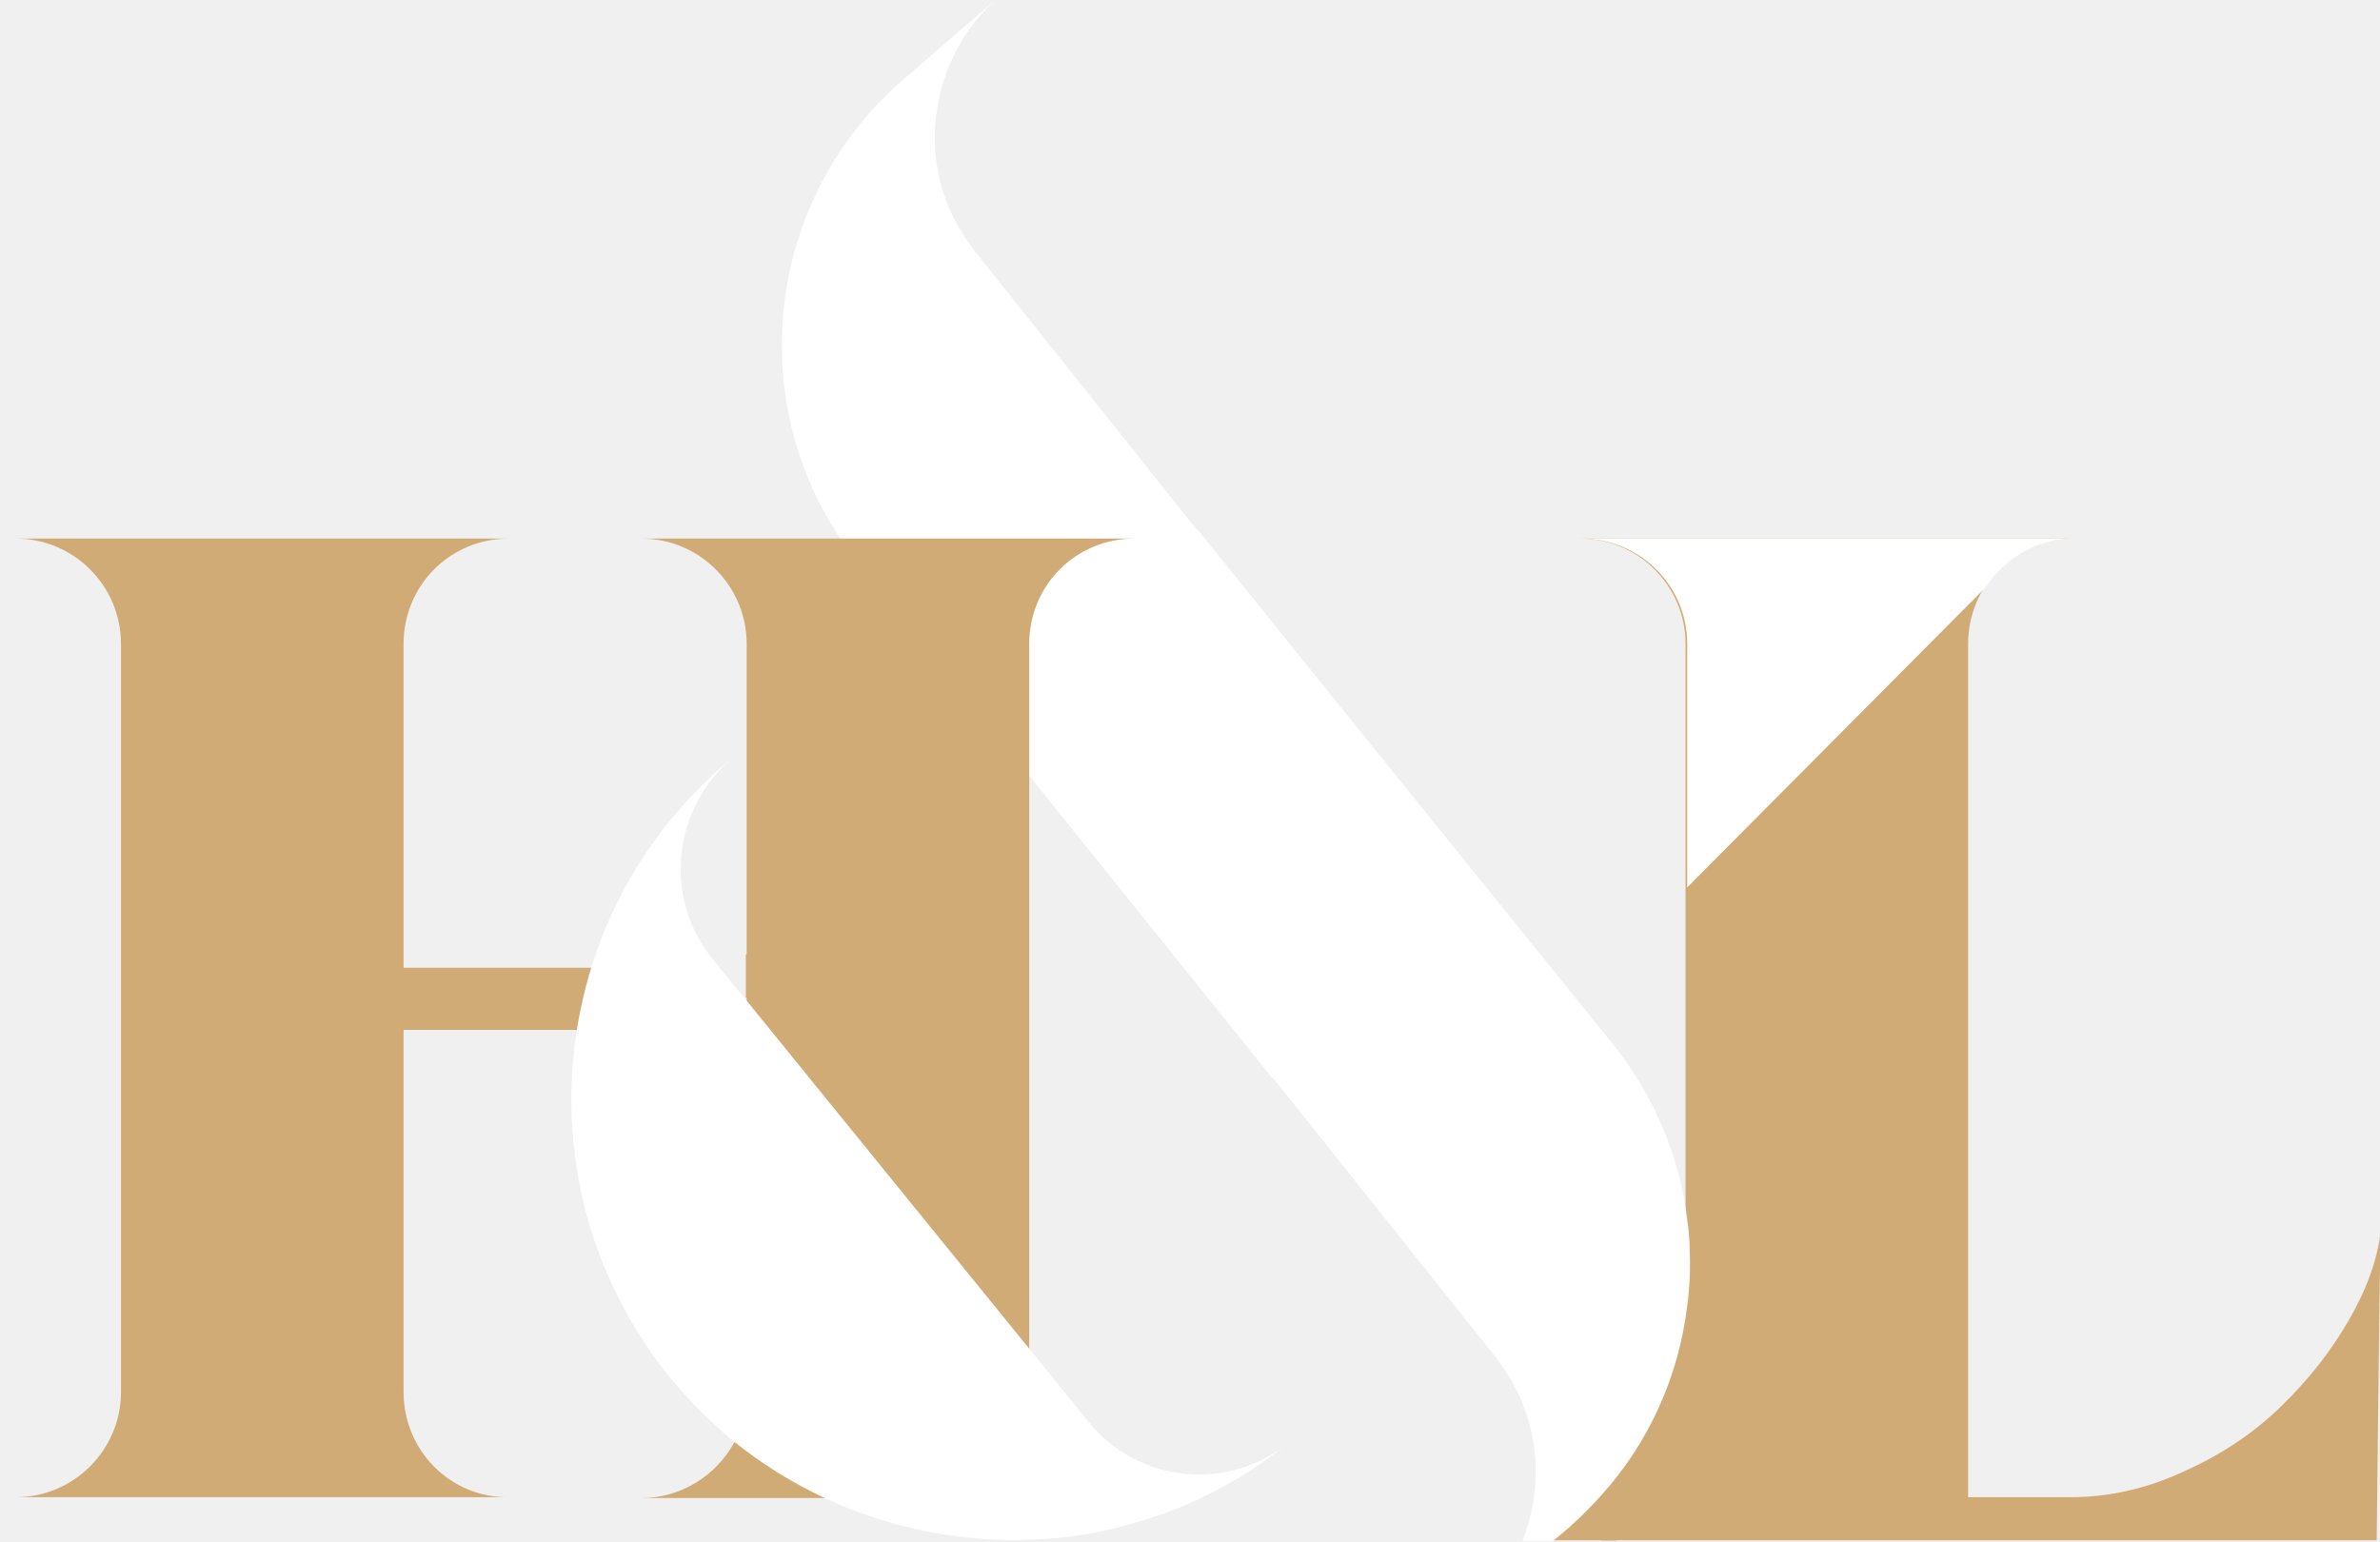
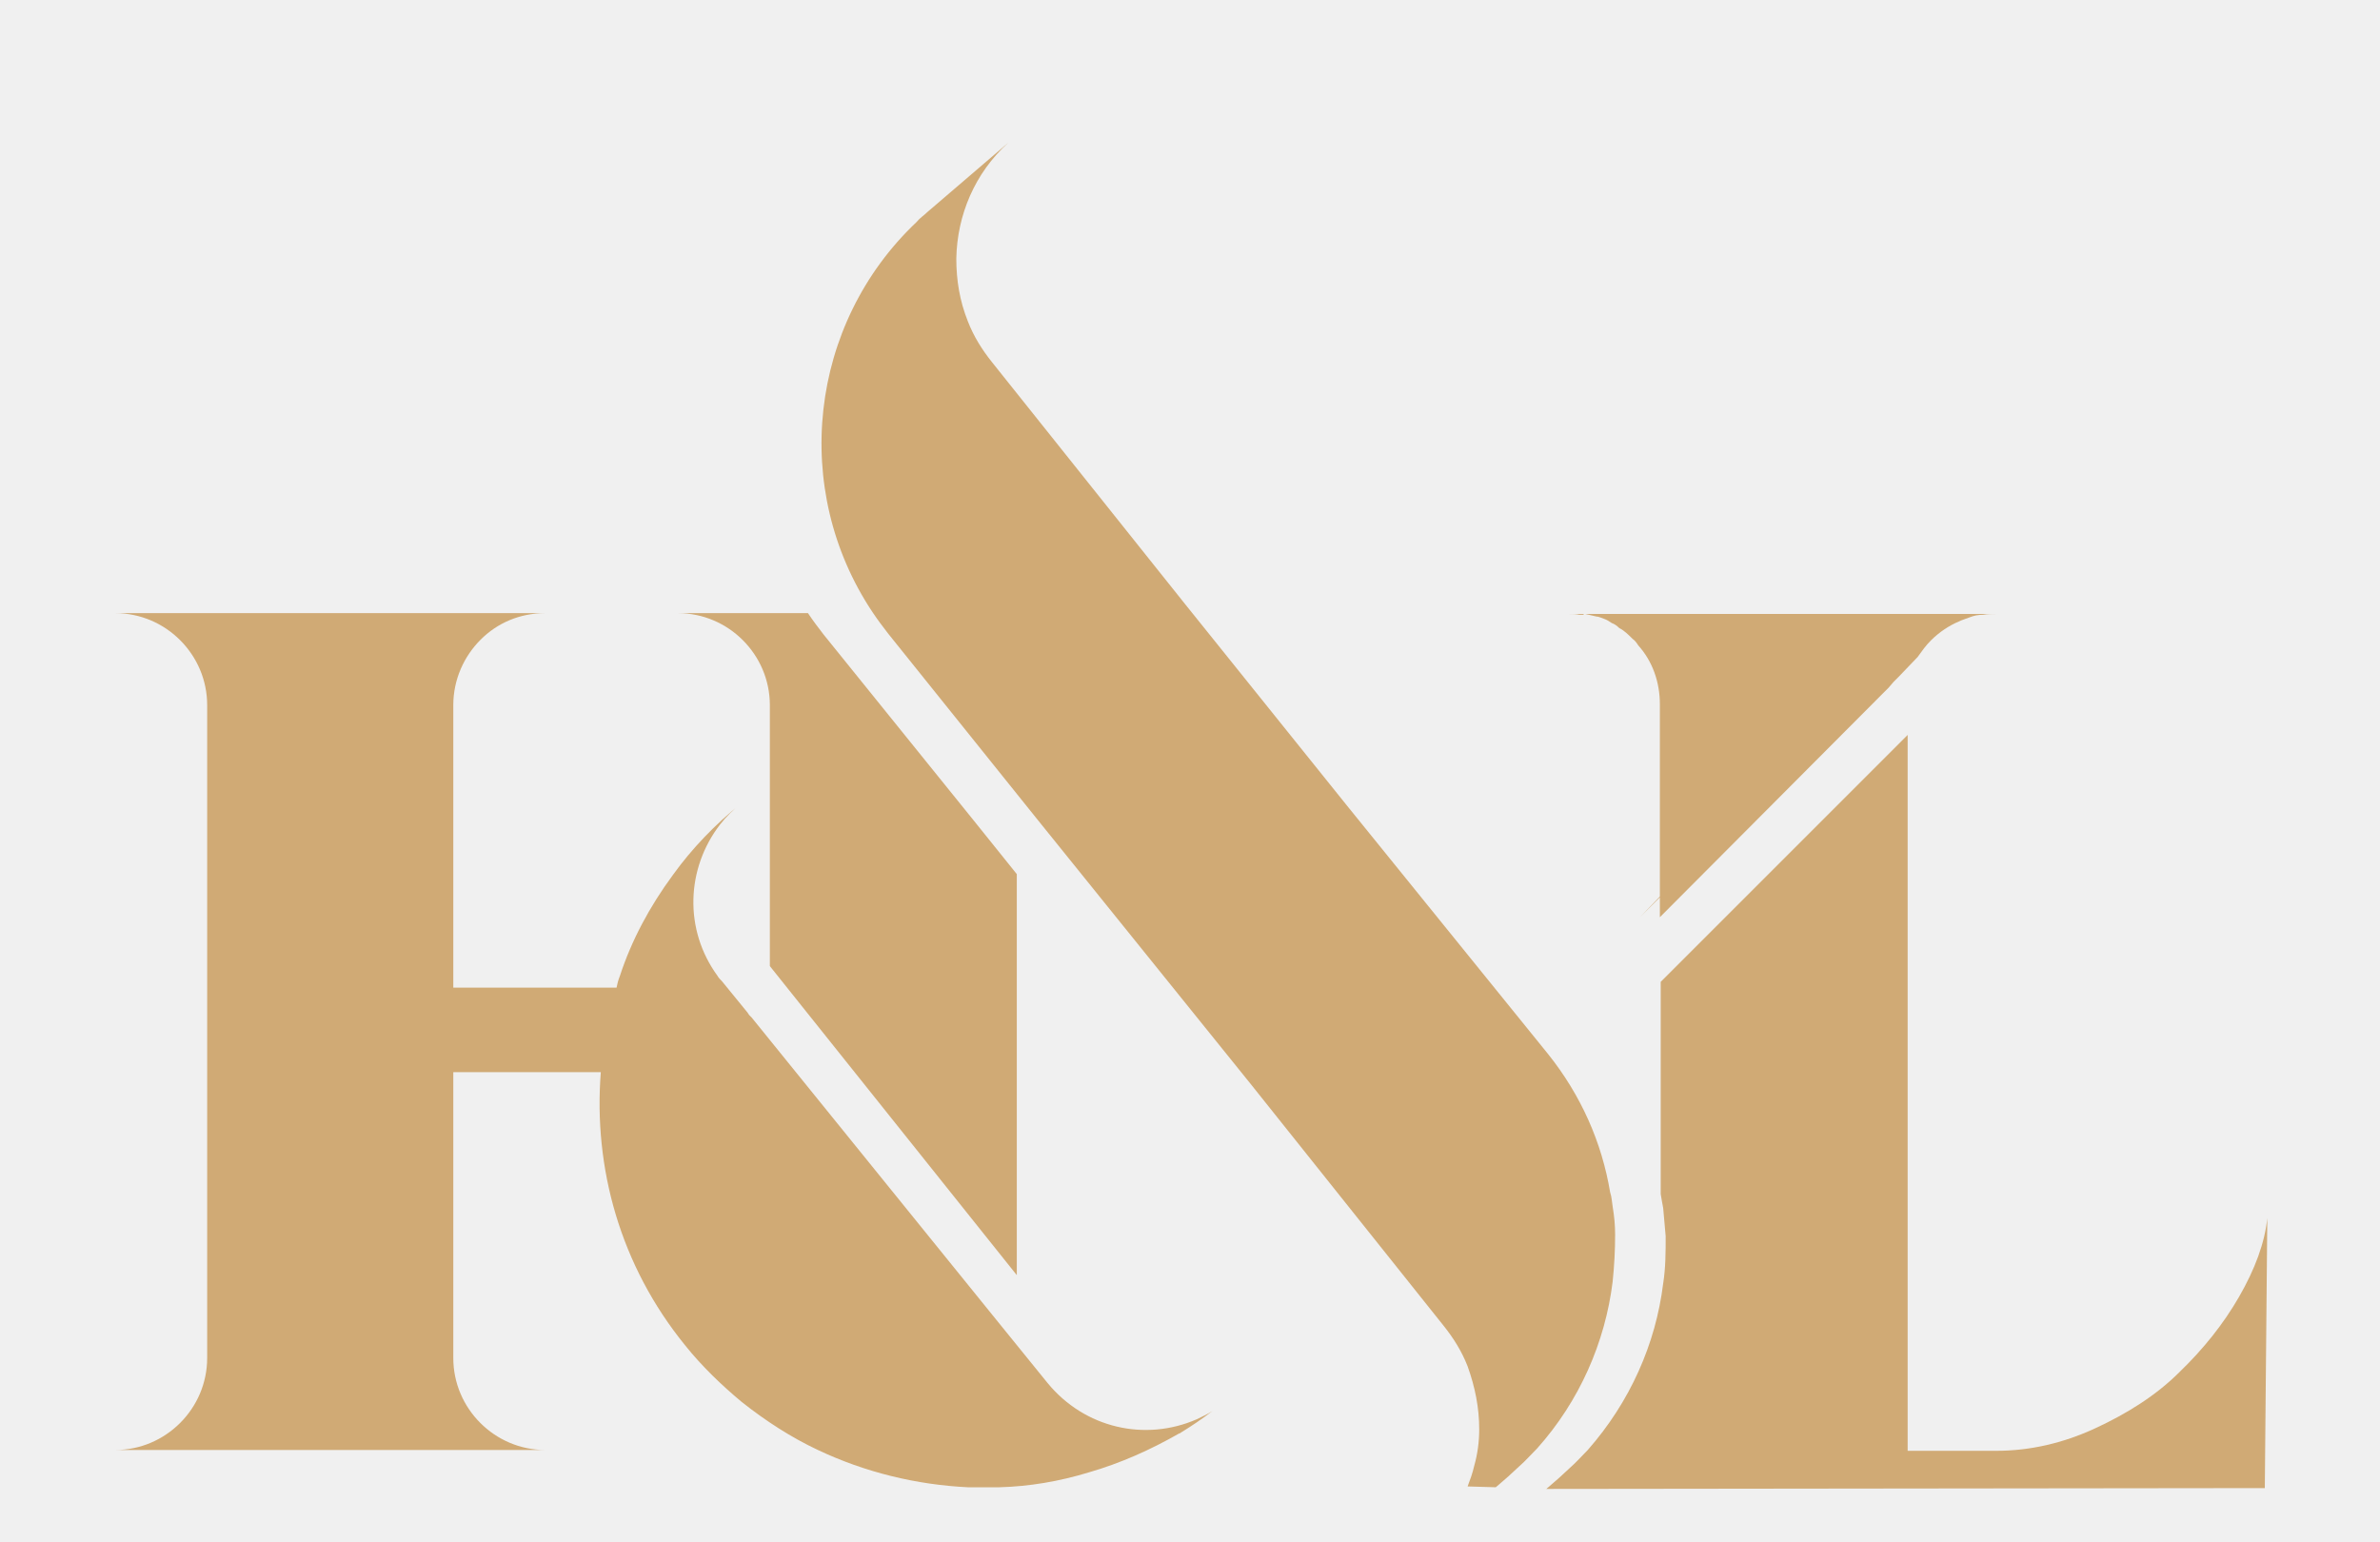
- <svg xmlns="http://www.w3.org/2000/svg" version="1.1" id="Слой_1" x="0px" y="0px" viewBox="0 0 287.2 186" style="enable-background:new 0 0 287.2 186;" xml:space="preserve">
+ <svg xmlns="http://www.w3.org/2000/svg" version="1.1" id="Слой_1" x="0px" y="0px" viewBox="-355 3408 287.2 186" style="enable-background:new -355 3408 287.2 186;" xml:space="preserve">
  <style type="text/css">
- 	.st0{fill:#5D5D5D;}
- 	.st1{fill:#D1AB76;}
- 	.st2{fill:#FFFFFF;}
+ 	.st0{fill:#D0AA75;}
</style>
-   <path class="st0" d="M211.4,151c0.1,2.2,0,4.4-0.3,6.6c-1,8.3-4.5,16.4-10.4,22.9c-0.8,0.9-1.6,1.7-2.4,2.5c-0.5,0.5-1,0.9-1.5,1.4  l-1.8,1.5h-1.8V151H211.4z" />
-   <path class="st0" d="M190.9,180.8L190.9,180.8l-0.1,2.3c0.9-0.8,1.7-1.6,2.4-2.5C192.5,180.7,191.7,180.8,190.9,180.8 M203.6,147.2  v10.4c0.3-2.2,0.4-4.4,0.3-6.6C203.9,149.8,203.8,148.5,203.6,147.2" />
-   <path class="st1" d="M286.8,185.9h-99.5l1.8-1.5c0.5-0.4,1-0.9,1.5-1.4c0.9-0.8,1.7-1.6,2.4-2.5c5.9-6.6,9-14.6,10-22.9  c0.3-2.2,0.5-9.1,0.4-10.4V77.7c0-7-5.7-12.7-12.7-12.7h-0.1h59.6c-3.5,0-6.7,1.4-9,3.7c-2.3,2.3-3.7,5.5-3.7,9v103h12.3  c4.6,0,9.2-1,13.7-3.1c4.5-2,8.4-4.6,11.7-7.8c3.3-3.2,6-6.6,8.2-10.4c2.2-3.8,3.5-7.4,3.9-10.9  C287.2,148.3,286.8,185.9,286.8,185.9" />
-   <path class="st2" d="M203.9,151c0.1,2.2,0,4.4-0.3,6.6c-1,8.3-4.5,16.4-10.4,22.9c-0.8,0.9-1.6,1.7-2.4,2.5c-0.5,0.5-1,0.9-1.5,1.4  l-1.8,1.5l-0.1,0.1h-3.7c1-2.5,1.6-5.3,1.6-8c0.1-3-0.5-5.9-1.6-8.7c-0.8-2-2-3.9-3.3-5.6l-26.7-33.5l-0.1,0L103.6,68  C89.4,50.3,91.8,24.5,109,9.6L120.1,0c-4.7,4.3-7.1,10.1-7.3,16.1c-0.1,3,0.5,5.9,1.6,8.7c0.8,2,2,3.9,3.3,5.6l26.7,33.5l0.1,0  L167,91.8l27.7,34.3c5,6.3,8,13.6,8.9,21.1C203.8,148.5,203.9,149.8,203.9,151" />
-   <path class="st1" d="M127.9,68.7c2.3-2.3,5.5-3.7,9-3.7H77.3h0.1c7,0,12.7,5.7,12.7,12.7v37.5H90v5.2h0.1V168c0,2.2-0.6,4.3-1.5,6.1  c-2.2,4-6.4,6.7-11.2,6.7h-0.1h59.6c-7,0-12.7-5.7-12.7-12.7V77.7C124.2,74.2,125.6,71,127.9,68.7 M48.7,168v-43.7h32v-7.5h-32V77.7  c0-3.5,1.4-6.7,3.7-9c2.3-2.3,5.5-3.7,9-3.7H1.8h0.1c7,0,12.7,5.7,12.7,12.7V168c0,7-5.7,12.7-12.7,12.7H1.8h59.6  C54.4,180.8,48.7,175.1,48.7,168" />
-   <path class="st2" d="M190.8,65L190.8,65c7.1,0,12.8,5.7,12.8,12.7v29.4l36.1-36.3l0,0c0.5-0.8,1-1.4,1.7-2.1c2.3-2.3,5.5-3.7,9-3.7  H190.8z" />
-   <path class="st2" d="M155,174.5c-5.5,4.4-11.7,7.5-18.1,9.3c-4,1.2-8.2,1.9-12.3,2c-1.6,0.1-3.2,0.1-4.7,0  c-11.2-0.5-22.2-4.5-31.3-11.8c-2.8-2.3-5.4-4.9-7.8-7.8c-10.8-13.4-14.1-30.4-10.4-45.9c0.4-1.7,0.9-3.5,1.5-5.2  c3.1-9,8.8-17.4,16.7-23.8c-7.2,5.9-8.6,16.4-3.1,23.8c0.2,0.3,0.4,0.5,0.6,0.8l3.6,4.4l0.5,0.6l34.1,42l6.9,8.5  C137,178.8,147.6,180.1,155,174.5" />
+   <g>
+     <path class="st0" d="M-232.3,3561.9v-48.4l-5.3-6.6l-18-22.3c-0.7-0.9-1.3-1.7-1.9-2.6h-15.7c6.1,0,11.1,5,11.1,11.1v31.5   L-232.3,3561.9z" />
+   </g>
+   <path class="st0" d="M-81.7,3587.6l0.3-32.6c-0.3,3-1.5,6.2-3.4,9.5c-1.9,3.3-4.3,6.3-7.2,9.1c-2.8,2.8-6.3,5-10.2,6.8  c-3.9,1.8-7.9,2.7-11.9,2.7h-10.7v-86.4l-29.8,29.8v25.6c0.1,0.6,0.2,1.2,0.3,1.7c0.1,1.1,0.2,2.2,0.3,3.4c0,1.9,0,3.8-0.3,5.7  c-0.9,7.3-4,14.3-9.1,20.1c-0.7,0.7-1.4,1.5-2.2,2.2c-0.4,0.4-0.9,0.8-1.3,1.2l-1.5,1.3" />
+   <g>
+     <path class="st0" d="M-163.9,3482.1c0,0,0.1,0,0.2,0c0.4,0.1,0.9,0.2,1.3,0.3c0.3,0,0.7,0.2,1,0.3c0.3,0.1,0.6,0.3,0.9,0.5   c0.3,0.1,0.6,0.3,0.9,0.6c0.6,0.3,1.1,0.8,1.6,1.3c0.3,0.2,0.5,0.5,0.7,0.8c1.7,1.9,2.6,4.4,2.6,7.1v23.2l-2.4,2.5v0l2.4-2.4v2.4   l27-27.1l0.6-0.6l0.6-0.7l0.6-0.6l0,0l2.3-2.4c0.5-0.7,1-1.4,1.6-2c1-1,2.2-1.8,3.4-2.3c0.4-0.2,0.8-0.3,1.3-0.5   c0.5-0.2,1-0.3,1.6-0.3c0.5-0.1,1.1-0.1,1.6-0.1h-51.6c0.5,0,0.9,0,1.3,0.1H-163.9z" />
+   </g>
+   <path class="st0" d="M-174.5,3587.5l1.5-1.3c0.4-0.4,0.9-0.8,1.3-1.2c0.8-0.7,1.5-1.5,2.2-2.2c5.1-5.7,8.2-12.8,9.1-20.1  c0.2-1.9,0.3-3.8,0.3-5.7c0-1.1-0.1-2.2-0.3-3.4c-0.1-0.6-0.1-1.1-0.3-1.7c-1-6-3.5-11.7-7.5-16.7l-24.2-29.9l-19.6-24.4l0,0  l-23.3-29.2c-1.2-1.5-2.2-3.1-2.9-4.9c-1-2.5-1.4-5-1.4-7.6c0.1-5.2,2.2-10.3,6.3-14l-9.8,8.4c-0.4,0.4-0.9,0.7-1.3,1.2  c-13,12.3-15.2,32.3-5.3,47.1v0c0.6,0.9,1.2,1.7,1.9,2.6l17.9,22.3l25.8,32l0,0l23.3,29.2c1.2,1.5,2.2,3.1,2.9,4.9  c0.9,2.5,1.4,5,1.4,7.6c0,1.5-0.2,3-0.6,4.4c-0.2,0.9-0.5,1.7-0.8,2.5" />
+   <path class="st0" d="M-234.4,3587.5c3.6-0.1,7.2-0.7,10.8-1.8c3.8-1.1,7.4-2.7,10.9-4.7c0,0,0.1,0,0.2-0.1c1.3-0.8,2.5-1.6,3.8-2.6  c-0.6,0.4-1.3,0.7-1.9,1c-6.2,2.7-13.5,1.1-18-4.4l-6-7.4l-29.7-36.7l-0.3-0.3l-0.2-0.3l-3.1-3.8c-0.2-0.2-0.4-0.4-0.5-0.6  c-4.1-5.6-3.8-13,0.3-18.3c0.7-0.9,1.6-1.8,2.5-2.5c-3.1,2.5-5.9,5.4-8.2,8.6c-2.8,3.8-5,7.9-6.4,12.2c-0.2,0.5-0.3,0.9-0.4,1.4v0  h-19.7v-34.1c0-3.1,1.3-5.9,3.3-7.9c2-2,4.7-3.2,7.8-3.2h-51.9c6.1,0,11.1,5,11.1,11.1v78.8c0,6.1-5,11.1-11.1,11.1h51.9  c-6.1,0-11.1-5-11.1-11.1v-34.5h17.8c-0.9,11.5,2.3,23.3,10.2,33c2,2.5,4.4,4.8,6.8,6.8c2.9,2.3,6,4.3,9.2,5.8  c5.7,2.7,11.9,4.2,18.1,4.5" />
</svg>
